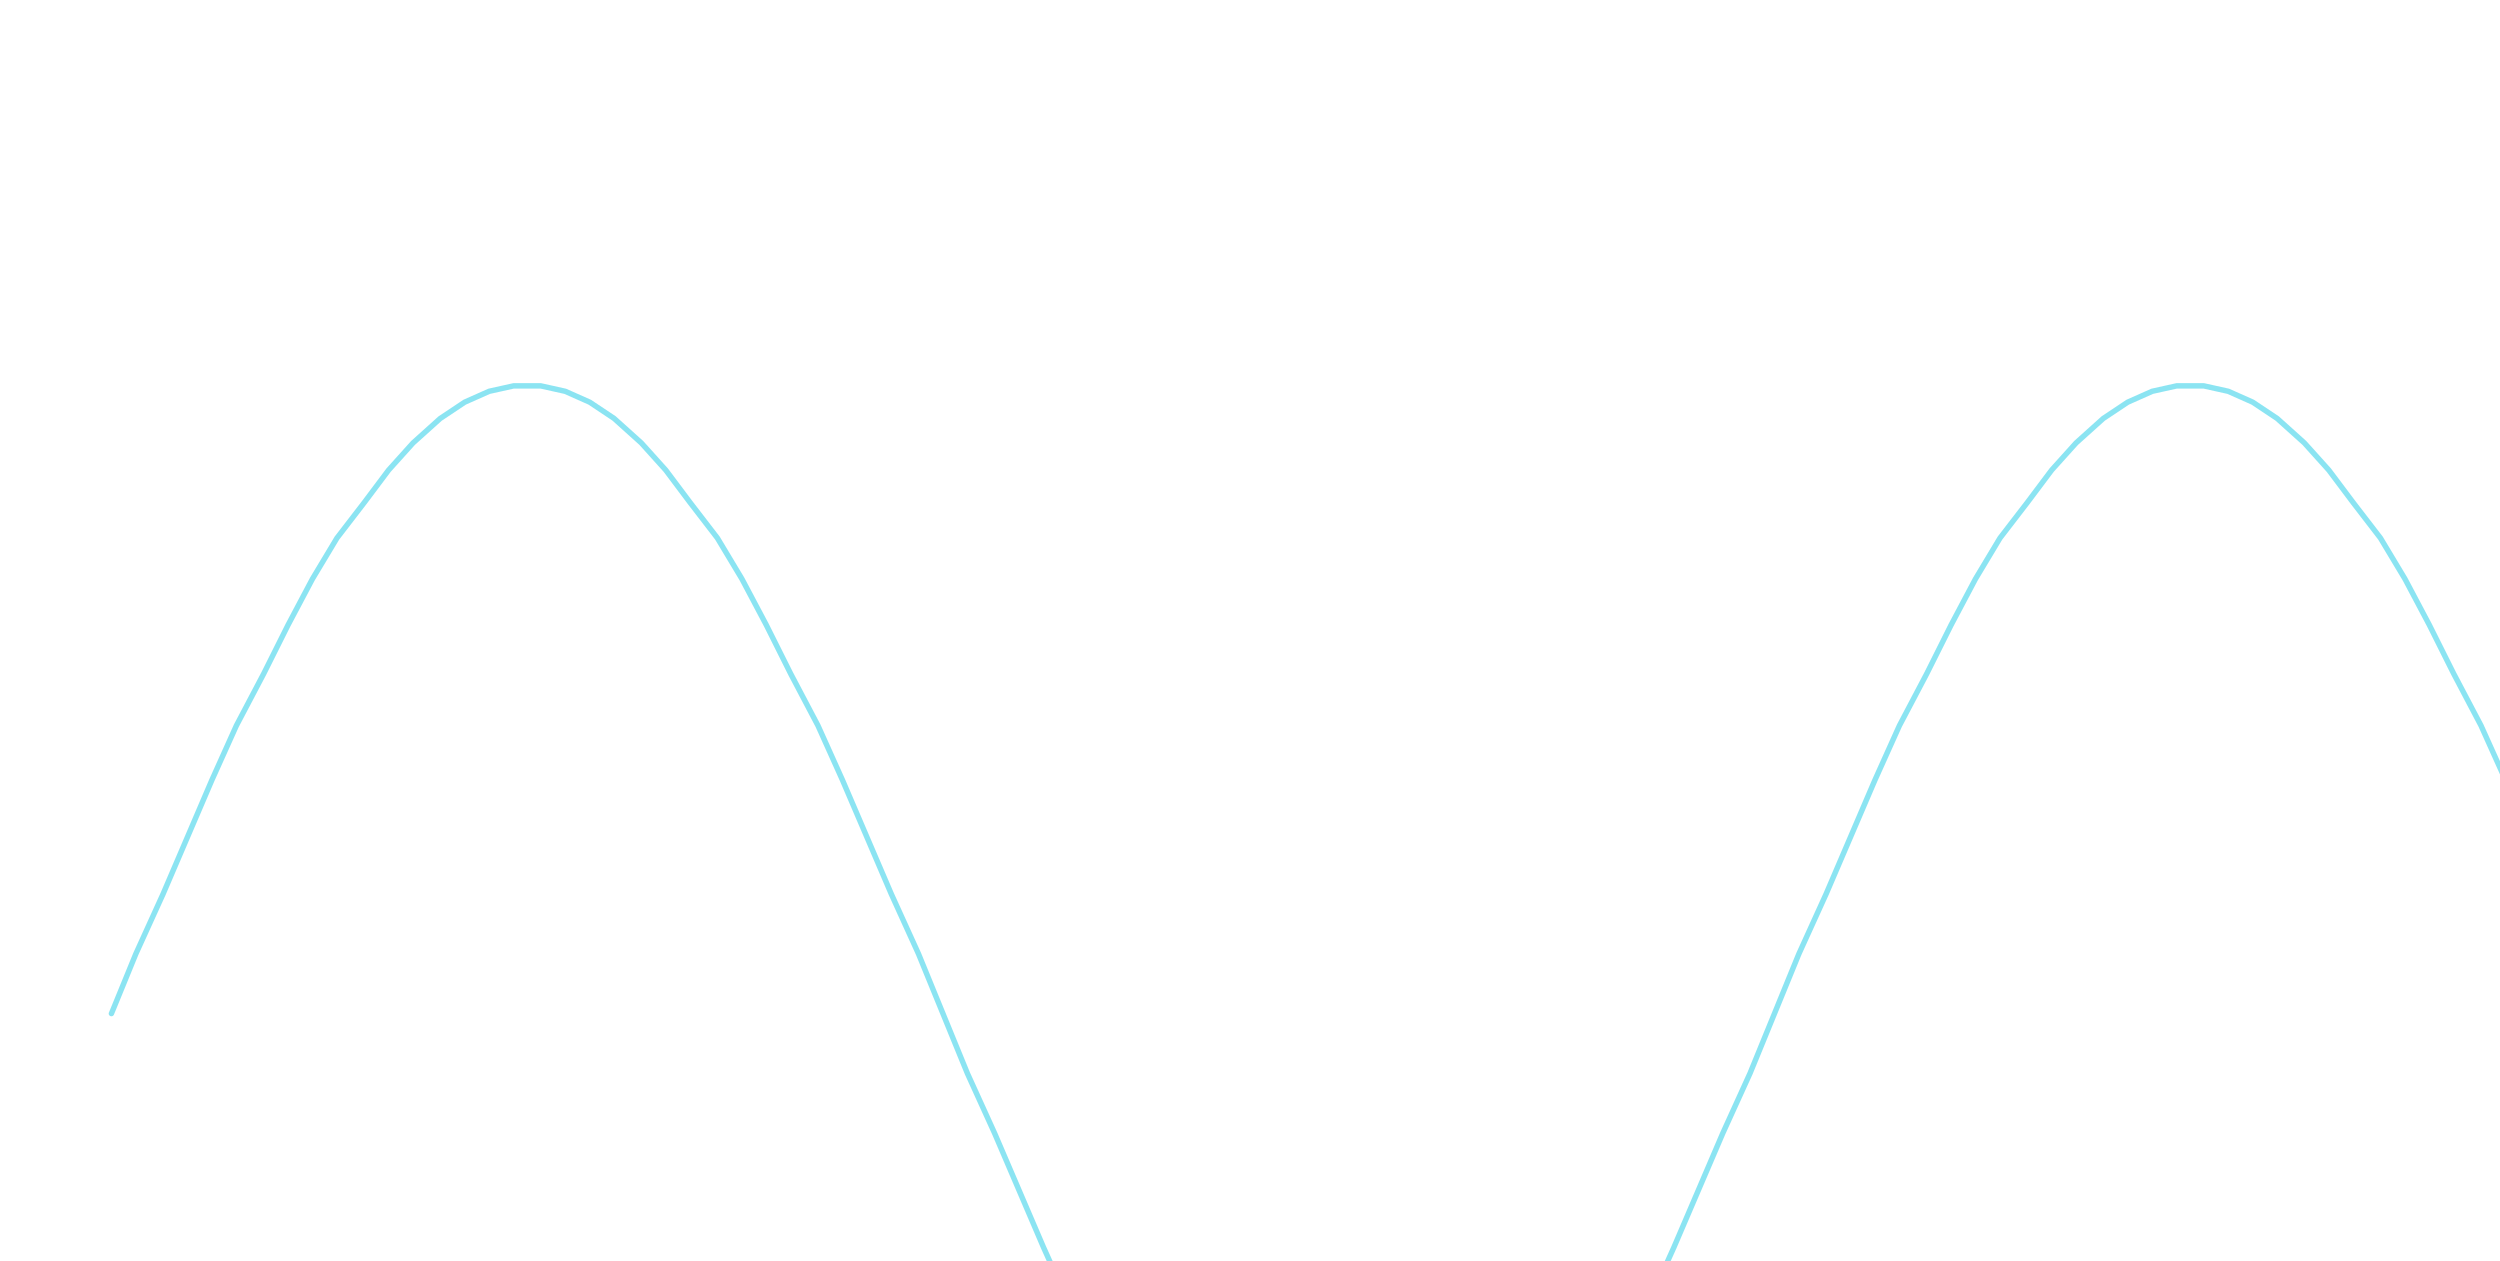
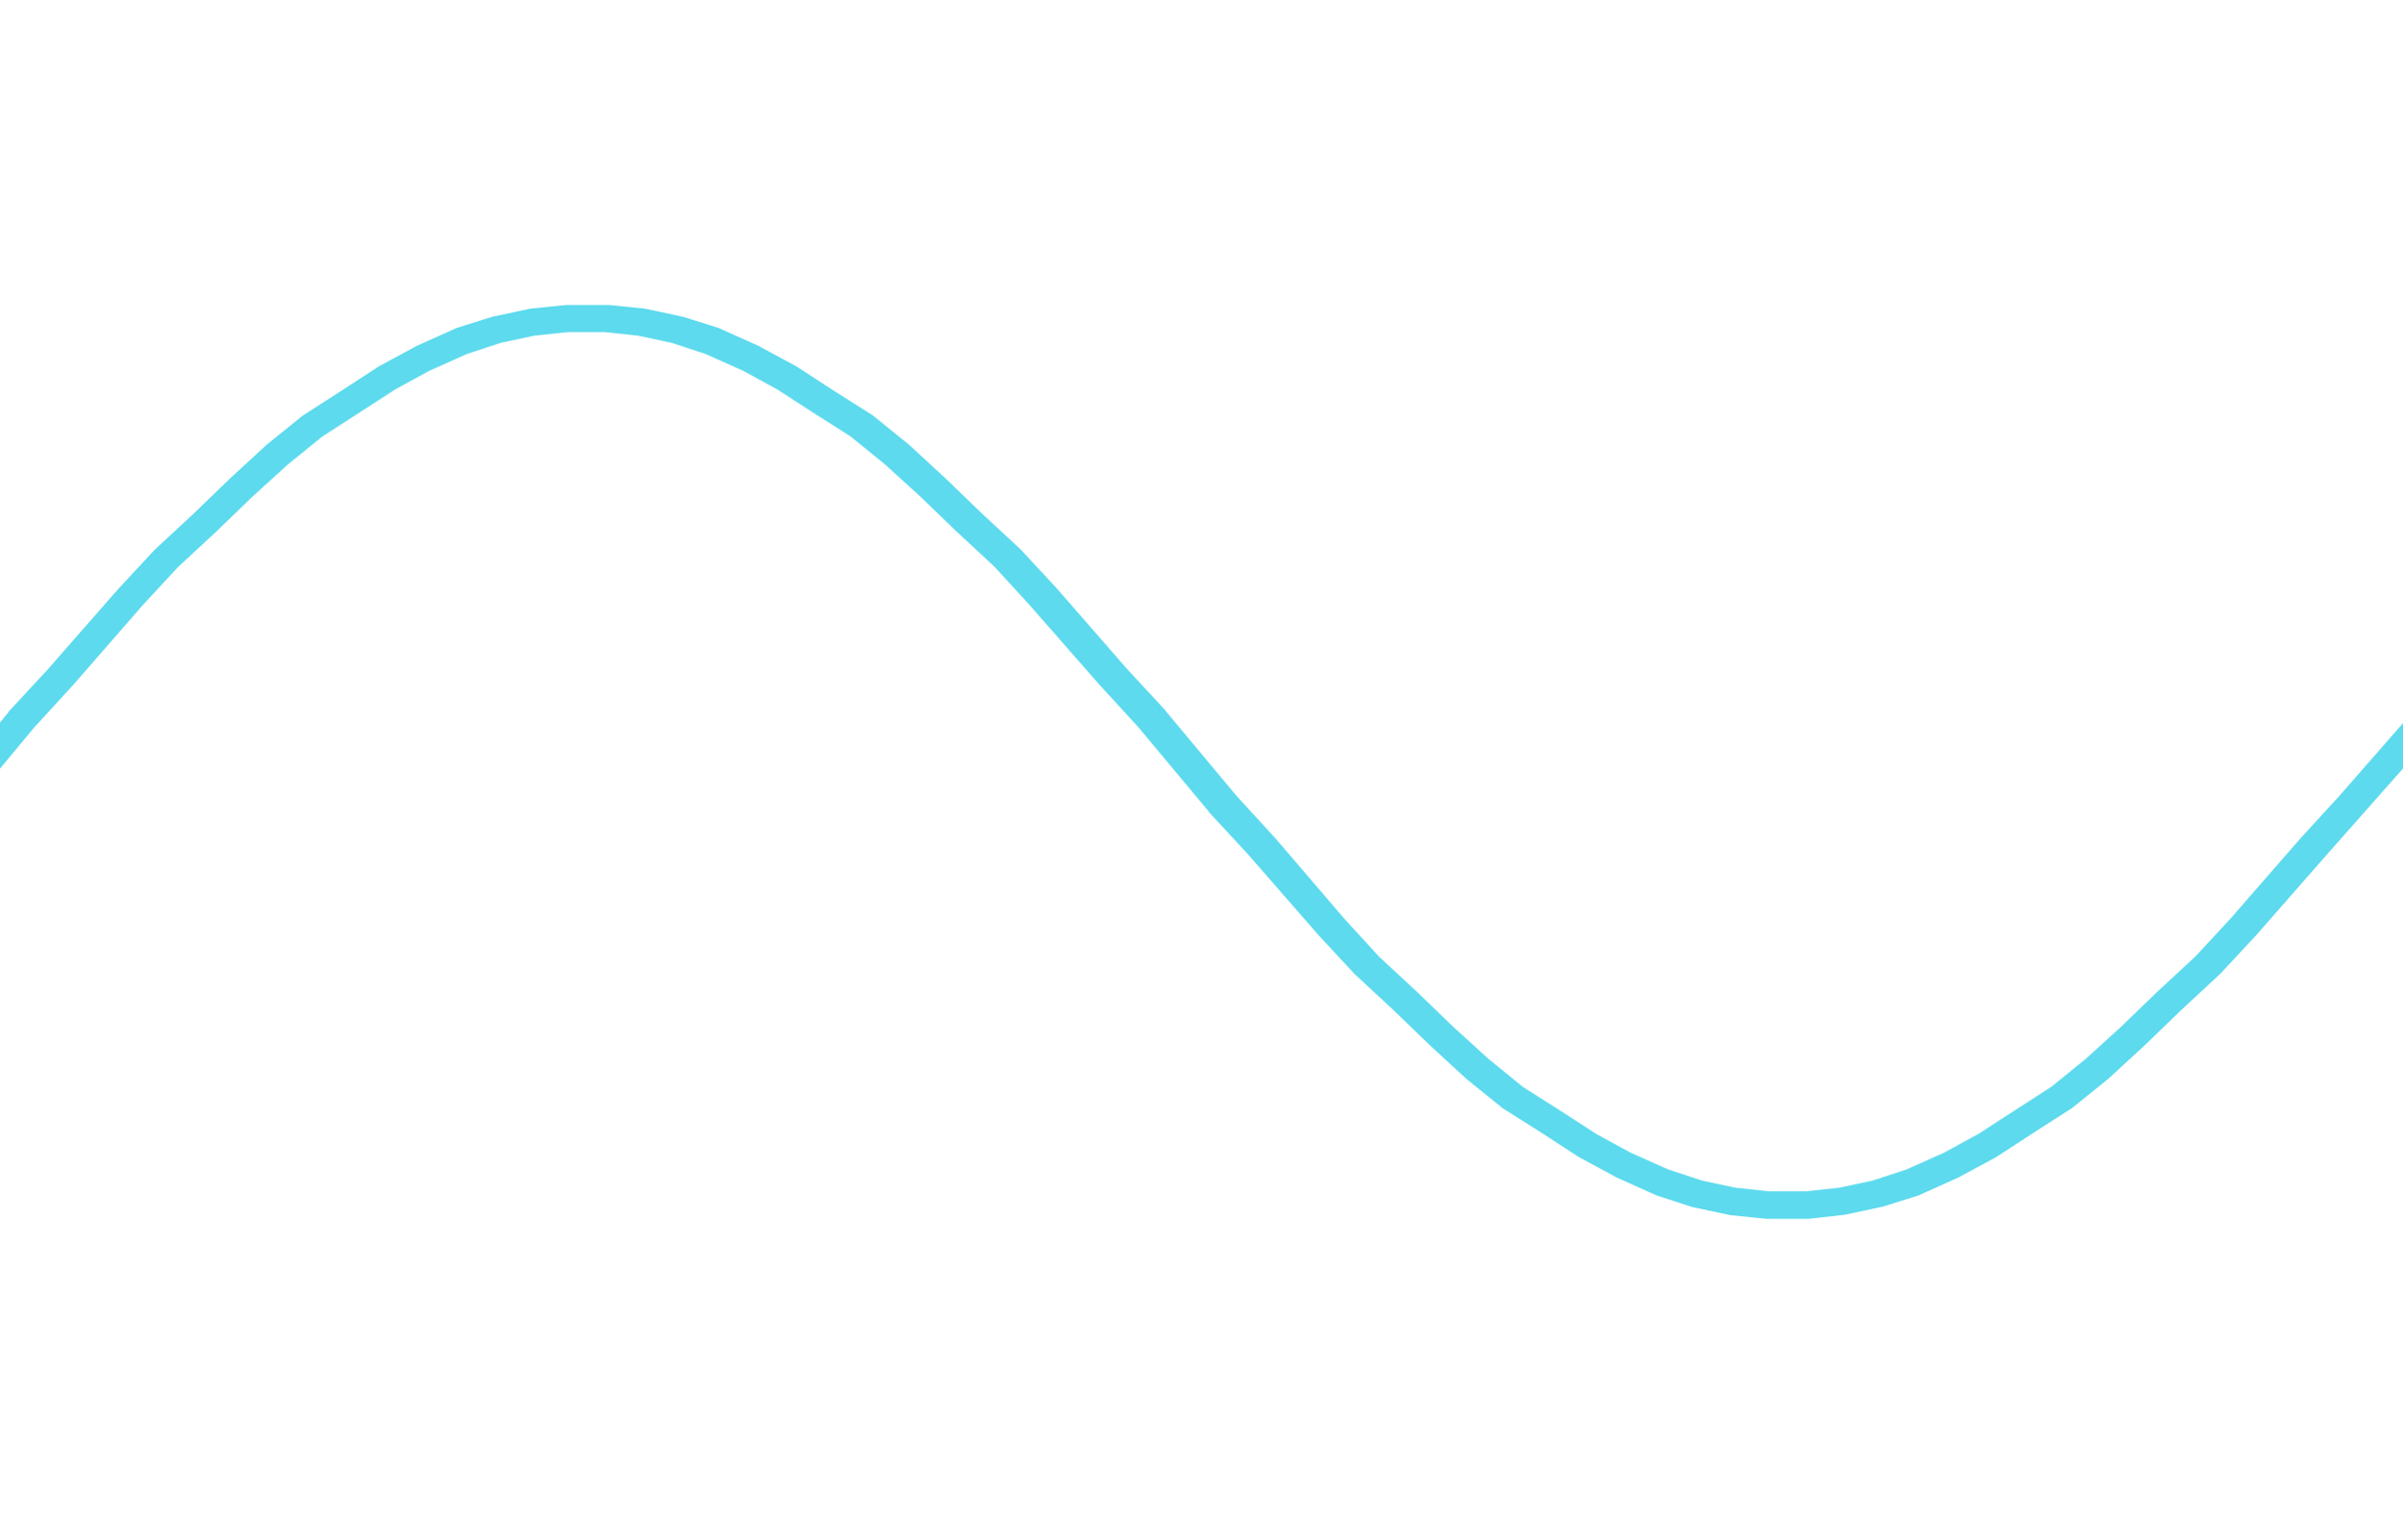
- <svg xmlns="http://www.w3.org/2000/svg" version="1.1" id="svg-source" xml:space="preserve">
-   <g style="fill:none;color:red;stroke:#18CAE6;stroke-width:1;stroke-miterlimit:4;stroke-dasharray:none;stroke-linecap:round;stroke-linejoin:round;stroke-opacity:0.5" id="g2485">
-     <path d="M41,373 L50,351 L60,329 L69,308 L78,287 L87,267 L97,248 L106,230 L115,213 L124,198    L134,185 L143,173 L152,163 L162,154 L171,148 L180,144 L189,142 L199,142 L208,144 L217,148    L226,154 L236,163 L245,173 L254,185 L264,198 L273,213 L282,230 L291,248 L301,267 L310,287    L319,308 L328,329 L338,351 L347,373 L356,395 L366,417 L375,438 L384,459 L393,479 L403,498    L412,516 L421,533 L430,548 L440,561 L449,573 L458,583 L468,592 L477,598 L486,602 L495,604    L505,604 L514,602 L523,598 L532,592 L542,583 L551,573 L560,561 L570,548 L579,533 L588,516    L597,498 L607,479 L616,459 L625,438 L634,417 L644,395 L653,373 L662,351 L672,329 L681,308    L690,287 L699,267 L709,248 L718,230 L727,213 L736,198 L746,185 L755,173 L764,163 L774,154    L783,148 L792,144 L801,142 L811,142 L820,144 L829,148 L838,154 L848,163 L857,173 L866,185    L876,198 L885,213 L894,230 L903,248 L913,267 L922,287 L931,308 L940,329 L950,351 L959,373    " id="path2487" style="stroke-width:2;stroke-miterlimit:4;stroke-dasharray:none;stroke-linecap:round;stroke-linejoin:round;stroke:#18CAE6;stroke-opacity:0.5" />
-   </g>
+ <svg xmlns="http://www.w3.org/2000/svg" version="1.1" id="svg-source" x="0px" y="0px" viewBox="71.8 396 603.2 386.6" enable-background="new 71.8 396 603.2 386.6" xml:space="preserve">
+   <path fill="#18CAE6" opacity="0.7" d="M675,577.6l-15.9,18.2l-9.7,10.6c0,0,0,0.1-0.1,0.1l-17.6,20.2l-8.8,9.5l-9.7,9c0,0,0,0-0.1,0.1l-8.9,8.6  l-8.8,8l-8.6,7l-9.6,6.2l-8.8,5.7l-8.6,4.7l-9.4,4.2l-8.5,2.8l-8.4,1.8l-8.4,0.9h-9.3l-8.4-0.9l-8.4-1.8l-8.5-2.8l-9.4-4.2l-8.6-4.7  l-8.8-5.7l-9.6-6.1l-8.6-7l-8.8-8l-8.9-8.6c0,0,0-0.1-0.1-0.1l-9.7-9l-8.7-9.5L392,606.6c0,0,0-0.1-0.1-0.1l-9.7-10.6l-17.6-21.1  c0-0.1-0.1-0.1-0.1-0.2l-9.8-10.6l-17.7-20.3l-8.9-9.6c-0.1-0.1-0.1-0.2-0.2-0.2l-9.8-9.1l-8.9-8.6c0,0,0-0.1-0.1-0.1l-8.9-8.2  c-0.1-0.1-0.1-0.1-0.2-0.2l-8.9-7.2c-0.1-0.1-0.2-0.2-0.4-0.3l-9.8-6.2l-8.9-5.8c-0.1-0.1-0.2-0.1-0.3-0.2l-8.9-4.8  c-0.1-0.1-0.2-0.1-0.3-0.2l-9.8-4.4c-0.1-0.1-0.3-0.1-0.4-0.2l-8.9-2.8c-0.1,0-0.3-0.1-0.4-0.1l-8.9-1.9c-0.2,0-0.3-0.1-0.5-0.1  l-8.9-0.9c-0.2,0-0.3,0-0.5,0h-9.8c-0.2,0-0.3,0-0.5,0l-8.9,0.9c-0.2,0-0.3,0.1-0.5,0.1l-8.9,1.9c-0.1,0-0.3,0.1-0.4,0.1l-8.9,2.8  c-0.1,0.1-0.3,0.1-0.4,0.2l-9.8,4.4c-0.1,0.1-0.2,0.1-0.3,0.2l-8.9,4.8c-0.1,0.1-0.2,0.1-0.3,0.2l-8.9,5.8l-9.8,6.3  c-0.1,0.1-0.3,0.2-0.4,0.3l-8.9,7.2c-0.1,0.1-0.1,0.1-0.2,0.2l-8.9,8.2l-0.1,0.1l-8.9,8.6l-9.8,9.1c-0.1,0.1-0.1,0.2-0.2,0.2l-9,9.7  l-17.7,20.2l-9.8,10.6c0,0.1-0.1,0.1-0.1,0.2l-2.7,3.3v11.1c0.1,0,0.1,0,0.3,0.1l8.8-10.6l9.7-10.6c0,0,0-0.1,0.1-0.1l17.6-20.2  l8.8-9.5l9.7-9c0,0,0,0,0.1-0.1l8.9-8.6l8.8-8l8.6-7l9.6-6.2l8.8-5.7l8.6-4.7l9.4-4.2l8.5-2.8l8.4-1.8l8.4-0.9h9.3l8.4,0.9l8.4,1.8  l8.5,2.8l9.4,4.2l8.6,4.7l8.8,5.7l9.6,6.1l8.6,7l8.8,8l8.9,8.6c0,0,0,0.1,0.1,0.1l9.7,9l8.7,9.5l17.7,20.2c0,0,0,0.1,0.1,0.1  l9.7,10.6l17.6,21.1c0,0.1,0.1,0.1,0.1,0.2l9.8,10.6l17.7,20.3l8.9,9.6c0.1,0.1,0.1,0.2,0.2,0.2l9.8,9.1l8.9,8.6c0,0,0,0.1,0.1,0.1  l8.9,8.2c0.1,0.1,0.1,0.1,0.2,0.2l8.9,7.2c0.1,0.1,0.2,0.2,0.4,0.3l9.8,6.2l8.9,5.8c0.1,0.1,0.2,0.1,0.3,0.2l8.9,4.8  c0.1,0.1,0.2,0.1,0.3,0.2l9.8,4.4c0.1,0.1,0.3,0.1,0.4,0.2l8.9,2.9c0.1,0,0.3,0.1,0.4,0.1l8.9,1.9c0.2,0,0.3,0.1,0.5,0.1l8.9,0.9  c0.2,0,0.3,0,0.5,0h9.8c0.2,0,0.3,0,0.5,0l8.9-1c0.2,0,0.3-0.1,0.5-0.1l8.9-1.9c0.1,0,0.3-0.1,0.4-0.1l8.9-2.8  c0.1-0.1,0.3-0.1,0.4-0.2l9.8-4.4c0.1-0.1,0.2-0.1,0.3-0.2l8.9-4.8c0.1-0.1,0.2-0.1,0.3-0.2l8.9-5.8l9.8-6.3  c0.1-0.1,0.2-0.2,0.4-0.3l8.9-7.2c0.1-0.1,0.1-0.1,0.2-0.2l8.9-8.2l0.1-0.1l8.9-8.6l9.8-9.1c0.1-0.1,0.1-0.2,0.2-0.2l9-9.7  l17.7-20.2L675,589" />
</svg>
